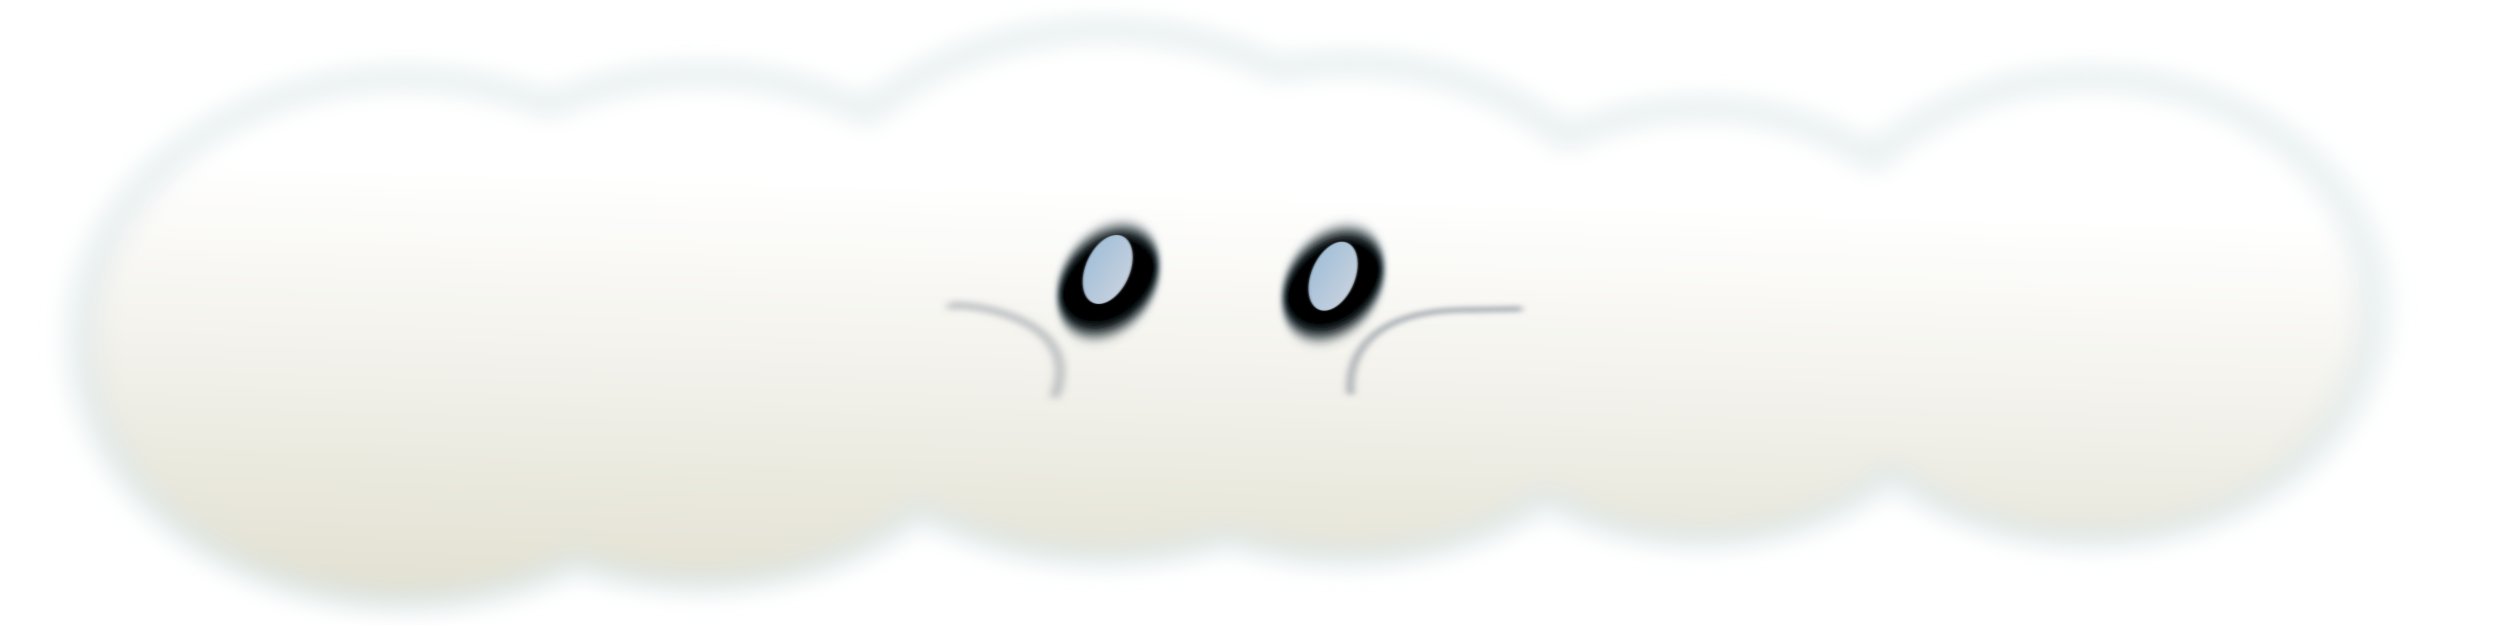
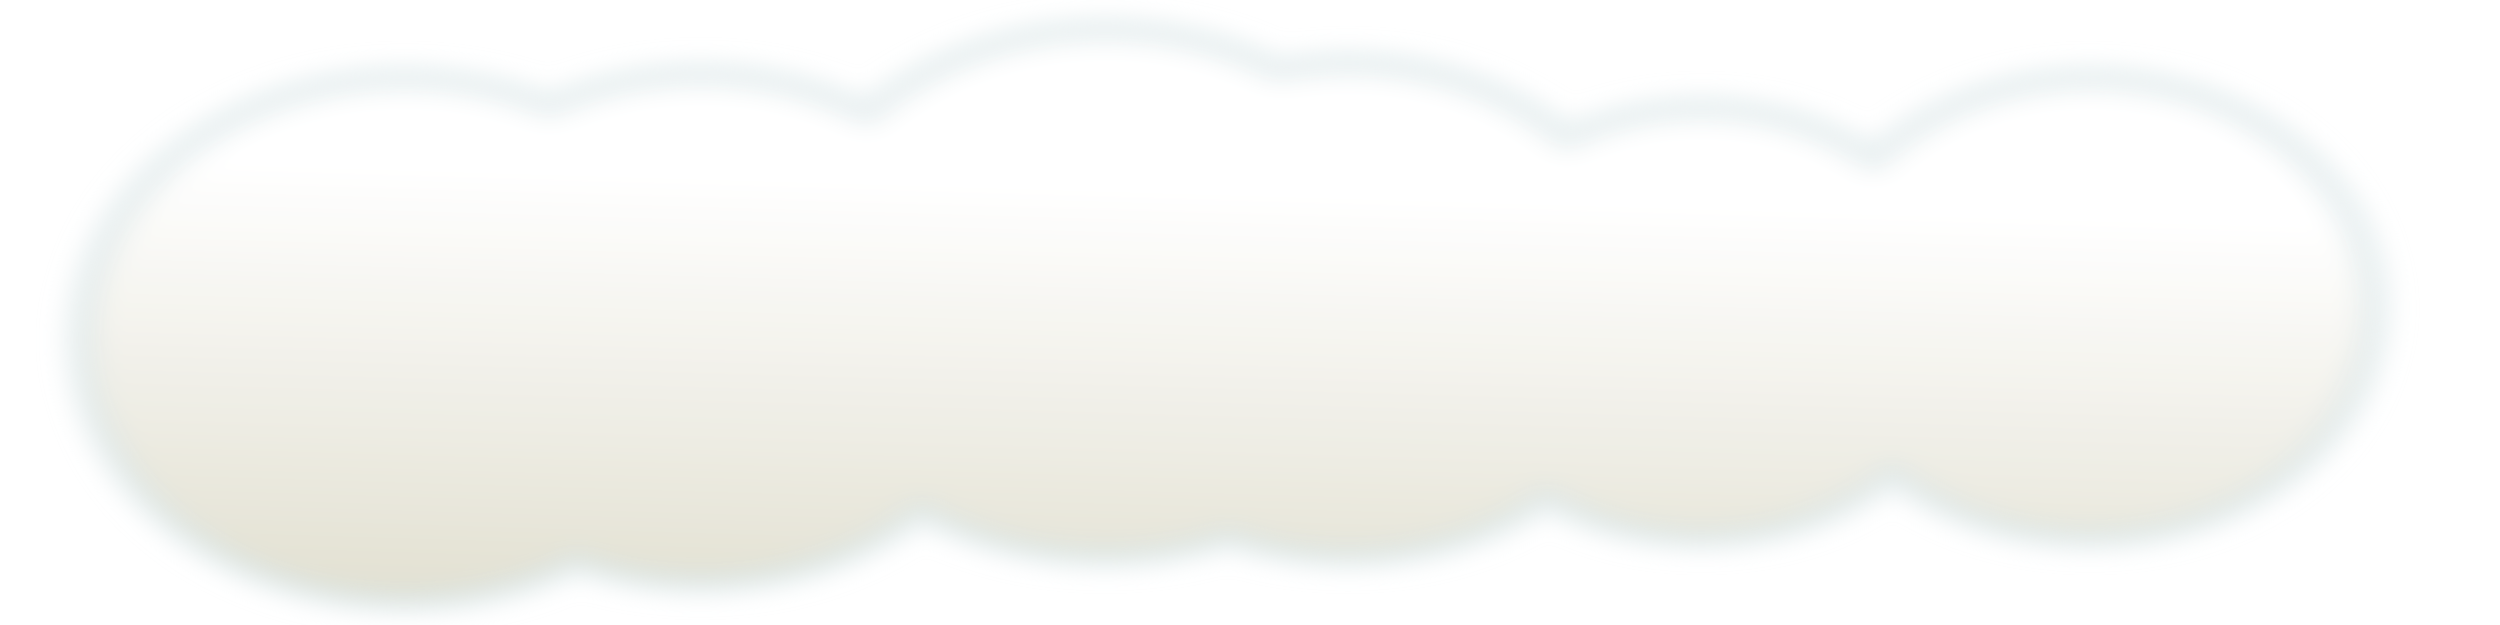
<svg xmlns="http://www.w3.org/2000/svg" xmlns:xlink="http://www.w3.org/1999/xlink" width="512" height="128" id="svg2" version="1.0">
  <defs id="defs4">
    <linearGradient id="linearGradient6079">
      <stop style="stop-color:#d9e7eb;stop-opacity:1;" offset="0" id="stop6081" />
      <stop style="stop-color:#d9e7eb;stop-opacity:0;" offset="1" id="stop6083" />
    </linearGradient>
    <linearGradient id="linearGradient4135">
      <stop id="stop4137" offset="0" style="stop-color:white;stop-opacity:1;" />
      <stop style="stop-color:#d5d2bd;stop-opacity:1;" offset="1" id="stop4139" />
    </linearGradient>
    <linearGradient id="linearGradient2797">
      <stop style="stop-color:white;stop-opacity:1;" offset="0" id="stop2799" />
      <stop id="stop2805" offset="1" style="stop-color:#d5d2bd;stop-opacity:1;" />
    </linearGradient>
    <linearGradient id="linearGradient4532">
      <stop style="stop-color:white;stop-opacity:0;" offset="1" id="stop4536" />
    </linearGradient>
    <radialGradient r="352.905" fy="478.419" fx="761.433" cy="478.419" cx="761.433" gradientTransform="matrix(1.050826,1.040962e-6,-1.681936e-6,0.777817,-38.70034,-118.8519)" gradientUnits="userSpaceOnUse" id="radialGradient4090" xlink:href="#linearGradient2762" />
    <radialGradient r="207.112" fy="406.518" fx="341.429" cy="406.518" cx="341.429" spreadMethod="pad" gradientTransform="matrix(1.001165,-8.618862e-7,8.509643e-7,0.966144,-0.397903,13.76316)" gradientUnits="userSpaceOnUse" id="radialGradient4083" xlink:href="#linearGradient2800" />
    <radialGradient r="207.112" fy="406.518" fx="341.429" cy="406.518" cx="341.429" spreadMethod="pad" gradientTransform="matrix(1.001165,-8.618862e-7,8.509643e-7,0.966144,-0.397903,13.76316)" gradientUnits="userSpaceOnUse" id="radialGradient4078" xlink:href="#linearGradient2800" />
    <radialGradient r="207.112" fy="406.518" fx="341.429" cy="406.518" cx="341.429" spreadMethod="pad" gradientTransform="matrix(1.001165,-8.618862e-7,8.509643e-7,0.966144,-0.397903,13.76316)" gradientUnits="userSpaceOnUse" id="radialGradient4061" xlink:href="#linearGradient2800" />
    <radialGradient r="207.112" fy="406.518" fx="341.429" cy="406.518" cx="341.429" gradientTransform="matrix(1.001165,-8.618862e-7,8.509643e-7,0.966144,-0.397903,13.76316)" gradientUnits="userSpaceOnUse" id="radialGradient4059" xlink:href="#linearGradient2762" />
    <radialGradient r="207.112" fy="406.518" fx="341.429" cy="406.518" cx="341.429" spreadMethod="pad" gradientTransform="matrix(1.001165,-8.618862e-7,8.509643e-7,0.966144,-0.397903,13.76316)" gradientUnits="userSpaceOnUse" id="radialGradient4041" xlink:href="#linearGradient2800" />
    <radialGradient r="207.112" fy="406.518" fx="341.429" cy="406.518" cx="341.429" gradientTransform="matrix(1.001165,-8.618862e-7,8.509643e-7,0.966144,-0.397903,13.76316)" gradientUnits="userSpaceOnUse" id="radialGradient4039" xlink:href="#linearGradient2762" />
    <radialGradient gradientUnits="userSpaceOnUse" gradientTransform="matrix(1.050826,1.040962e-6,-1.681936e-6,0.777817,-38.70034,-118.8519)" r="352.905" fy="478.419" fx="761.433" cy="478.419" cx="761.433" id="radialGradient3863" xlink:href="#linearGradient2762" />
    <radialGradient r="207.112" fy="406.518" fx="341.429" cy="406.518" cx="341.429" spreadMethod="pad" gradientTransform="matrix(1.001165,-8.618862e-7,8.509643e-7,0.966144,-0.397903,13.76316)" gradientUnits="userSpaceOnUse" id="radialGradient2930" xlink:href="#linearGradient2800" />
    <radialGradient r="207.112" fy="406.518" fx="341.429" cy="406.518" cx="341.429" gradientTransform="matrix(1.001165,-8.618862e-7,8.509643e-7,0.966144,-0.397903,13.76316)" gradientUnits="userSpaceOnUse" id="radialGradient2928" xlink:href="#linearGradient2762" />
    <linearGradient id="linearGradient2762">
      <stop id="stop2764" offset="0" style="stop-color:white;stop-opacity:1;" />
      <stop style="stop-color:white;stop-opacity:1;" offset="0.896" id="stop2796" />
      <stop style="stop-color:black;stop-opacity:1;" offset="1" id="stop2770" />
      <stop id="stop2766" offset="1" style="stop-color:#0089ff;stop-opacity:0;" />
    </linearGradient>
    <linearGradient id="linearGradient2777">
      <stop style="stop-color:#9fbed8;stop-opacity:1;" offset="0" id="stop2798" />
      <stop id="stop2781" offset="1" style="stop-color:#d3d8e2;stop-opacity:0.988;" />
    </linearGradient>
    <linearGradient id="linearGradient2800">
      <stop id="stop2816" offset="0" style="stop-color:black;stop-opacity:1;" />
      <stop style="stop-color:#0af;stop-opacity:1;" offset="0" id="stop2824" />
      <stop id="stop2826" offset="0.821" style="stop-color:#0092ff;stop-opacity:1;" />
      <stop style="stop-color:black;stop-opacity:1;" offset="1" id="stop2822" />
    </linearGradient>
    <linearGradient xlink:href="#linearGradient2797" id="linearGradient1962" gradientUnits="userSpaceOnUse" gradientTransform="matrix(0.749666,0,0,0.763234,214.0444,-288.9199)" x1="-708.575" y1="325.172" x2="-720.003" y2="638.029" />
    <linearGradient xlink:href="#linearGradient2777" id="linearGradient6085" x1="248.476" y1="237.545" x2="446.041" y2="495.543" gradientUnits="userSpaceOnUse" />
    <filter id="filter6155">
      <feGaussianBlur stdDeviation="5.459" id="feGaussianBlur6157" />
    </filter>
    <filter x="-0.093" width="1.186" y="-0.111" height="1.222" id="filter14960">
      <feGaussianBlur stdDeviation="14.015" id="feGaussianBlur14962" />
    </filter>
    <filter id="filter17222">
      <feGaussianBlur stdDeviation="1.286" id="feGaussianBlur17224" />
    </filter>
    <filter id="filter18259">
      <feGaussianBlur stdDeviation="1.004" id="feGaussianBlur18261" />
    </filter>
    <linearGradient y2="638.029" x2="-720.003" y1="325.172" x1="-708.575" gradientTransform="matrix(0.749666,0,0,0.763234,128.3302,-287.4914)" gradientUnits="userSpaceOnUse" id="linearGradient2315" xlink:href="#linearGradient2797" />
    <linearGradient y2="638.029" x2="-720.003" y1="325.172" x1="-708.575" gradientTransform="matrix(0.749666,0,0,0.763234,316.9015,-444.6342)" gradientUnits="userSpaceOnUse" id="linearGradient1941" xlink:href="#linearGradient2797" />
    <linearGradient gradientTransform="translate(980,-295.7143)" gradientUnits="userSpaceOnUse" y2="638.029" x2="-720.003" y1="325.172" x1="-708.575" id="linearGradient2803" xlink:href="#linearGradient2797" />
    <linearGradient id="linearGradient2303">
      <stop style="stop-color:black;stop-opacity:1;" offset="0" id="stop2305" />
      <stop id="stop2307" offset="0" style="stop-color:#0af;stop-opacity:1;" />
      <stop style="stop-color:#0092ff;stop-opacity:1;" offset="0.821" id="stop2309" />
      <stop id="stop2311" offset="1" style="stop-color:black;stop-opacity:1;" />
    </linearGradient>
    <linearGradient id="linearGradient2297">
      <stop id="stop2299" offset="0" style="stop-color:#0087ff;stop-opacity:1;" />
      <stop style="stop-color:#004fff;stop-opacity:0;" offset="1" id="stop2301" />
    </linearGradient>
    <linearGradient id="linearGradient2287">
      <stop style="stop-color:white;stop-opacity:1;" offset="0" id="stop2289" />
      <stop id="stop2291" offset="0.896" style="stop-color:white;stop-opacity:1;" />
      <stop id="stop2293" offset="1" style="stop-color:black;stop-opacity:1;" />
      <stop style="stop-color:#0089ff;stop-opacity:0;" offset="1" id="stop2295" />
    </linearGradient>
    <radialGradient xlink:href="#linearGradient2762" id="radialGradient2285" gradientUnits="userSpaceOnUse" gradientTransform="matrix(1.001165,-8.618862e-7,8.509643e-7,0.966144,-0.397903,13.76316)" cx="341.429" cy="406.518" fx="341.429" fy="406.518" r="207.112" />
    <radialGradient xlink:href="#linearGradient2800" id="radialGradient2283" gradientUnits="userSpaceOnUse" gradientTransform="matrix(1.001165,-8.618862e-7,8.509643e-7,0.966144,-0.397903,13.76316)" spreadMethod="pad" cx="341.429" cy="406.518" fx="341.429" fy="406.518" r="207.112" />
    <radialGradient xlink:href="#linearGradient2762" id="radialGradient2281" cx="761.433" cy="478.419" fx="761.433" fy="478.419" r="352.905" gradientTransform="matrix(1.050826,1.040962e-6,-1.681936e-6,0.777817,-38.70034,-118.8519)" gradientUnits="userSpaceOnUse" />
    <radialGradient xlink:href="#linearGradient2762" id="radialGradient2279" gradientUnits="userSpaceOnUse" gradientTransform="matrix(1.001165,-8.618862e-7,8.509643e-7,0.966144,-0.397903,13.76316)" cx="341.429" cy="406.518" fx="341.429" fy="406.518" r="207.112" />
    <radialGradient xlink:href="#linearGradient2800" id="radialGradient2277" gradientUnits="userSpaceOnUse" gradientTransform="matrix(1.001165,-8.618862e-7,8.509643e-7,0.966144,-0.397903,13.76316)" spreadMethod="pad" cx="341.429" cy="406.518" fx="341.429" fy="406.518" r="207.112" />
    <radialGradient xlink:href="#linearGradient2762" id="radialGradient2275" gradientUnits="userSpaceOnUse" gradientTransform="matrix(1.001165,-8.618862e-7,8.509643e-7,0.966144,-0.397903,13.76316)" cx="341.429" cy="406.518" fx="341.429" fy="406.518" r="207.112" />
    <radialGradient xlink:href="#linearGradient2800" id="radialGradient2273" gradientUnits="userSpaceOnUse" gradientTransform="matrix(1.001165,-8.618862e-7,8.509643e-7,0.966144,-0.397903,13.76316)" spreadMethod="pad" cx="341.429" cy="406.518" fx="341.429" fy="406.518" r="207.112" />
    <radialGradient xlink:href="#linearGradient2800" id="radialGradient2271" gradientUnits="userSpaceOnUse" gradientTransform="matrix(1.001165,-8.618862e-7,8.509643e-7,0.966144,-0.397903,13.76316)" spreadMethod="pad" cx="341.429" cy="406.518" fx="341.429" fy="406.518" r="207.112" />
    <radialGradient xlink:href="#linearGradient2800" id="radialGradient2269" gradientUnits="userSpaceOnUse" gradientTransform="matrix(1.001165,-8.618862e-7,8.509643e-7,0.966144,-0.397903,13.76316)" spreadMethod="pad" cx="341.429" cy="406.518" fx="341.429" fy="406.518" r="207.112" />
    <radialGradient xlink:href="#linearGradient2762" id="radialGradient2267" gradientUnits="userSpaceOnUse" gradientTransform="matrix(1.050826,1.040962e-6,-1.681936e-6,0.777817,-38.70034,-118.8519)" cx="761.433" cy="478.419" fx="761.433" fy="478.419" r="352.905" />
    <linearGradient id="linearGradient2263">
      <stop id="stop2265" offset="1" style="stop-color:white;stop-opacity:0;" />
    </linearGradient>
    <linearGradient id="linearGradient2257">
      <stop id="stop2259" offset="0" style="stop-color:white;stop-opacity:1;" />
      <stop style="stop-color:#6464ff;stop-opacity:1;" offset="1" id="stop2261" />
    </linearGradient>
    <linearGradient xlink:href="#linearGradient2797" id="linearGradient2343" gradientUnits="userSpaceOnUse" gradientTransform="matrix(0.6592677,0,0,0.6413849,682.0021,-119.719)" x1="-708.575" y1="325.172" x2="-720.003" y2="638.029" />
-     <filter id="filter6269">
-       <feGaussianBlur stdDeviation="3.077" id="feGaussianBlur6271" />
-     </filter>
    <linearGradient y2="638.029" x2="-720.003" y1="325.172" x1="-708.575" gradientTransform="matrix(0.749666,0,0,0.763234,722.6157,-158.9199)" gradientUnits="userSpaceOnUse" id="linearGradient2137" xlink:href="#linearGradient2797" />
    <linearGradient y2="638.029" x2="-720.003" y1="325.172" x1="-708.575" gradientTransform="matrix(0.749666,0,0,0.763234,316.9015,-444.6342)" gradientUnits="userSpaceOnUse" id="linearGradient7407" xlink:href="#linearGradient2797" />
    <linearGradient gradientTransform="translate(980,-295.7143)" gradientUnits="userSpaceOnUse" y2="638.029" x2="-720.003" y1="325.172" x1="-708.575" id="linearGradient7405" xlink:href="#linearGradient2797" />
    <linearGradient id="linearGradient7395">
      <stop style="stop-color:black;stop-opacity:1;" offset="0" id="stop7397" />
      <stop id="stop7399" offset="0" style="stop-color:#0af;stop-opacity:1;" />
      <stop style="stop-color:#0092ff;stop-opacity:1;" offset="0.821" id="stop7401" />
      <stop id="stop7403" offset="1" style="stop-color:black;stop-opacity:1;" />
    </linearGradient>
    <linearGradient id="linearGradient7389">
      <stop id="stop7391" offset="0" style="stop-color:#0087ff;stop-opacity:1;" />
      <stop style="stop-color:#004fff;stop-opacity:0;" offset="1" id="stop7393" />
    </linearGradient>
    <linearGradient id="linearGradient7379">
      <stop style="stop-color:white;stop-opacity:1;" offset="0" id="stop7381" />
      <stop id="stop7383" offset="0.896" style="stop-color:white;stop-opacity:1;" />
      <stop id="stop7385" offset="1" style="stop-color:black;stop-opacity:1;" />
      <stop style="stop-color:#0089ff;stop-opacity:0;" offset="1" id="stop7387" />
    </linearGradient>
    <radialGradient xlink:href="#linearGradient2762" id="radialGradient7377" gradientUnits="userSpaceOnUse" gradientTransform="matrix(1.001165,-8.618862e-7,8.509643e-7,0.966144,-0.397903,13.76316)" cx="341.429" cy="406.518" fx="341.429" fy="406.518" r="207.112" />
    <radialGradient xlink:href="#linearGradient2800" id="radialGradient7375" gradientUnits="userSpaceOnUse" gradientTransform="matrix(1.001165,-8.618862e-7,8.509643e-7,0.966144,-0.397903,13.76316)" spreadMethod="pad" cx="341.429" cy="406.518" fx="341.429" fy="406.518" r="207.112" />
    <radialGradient xlink:href="#linearGradient2762" id="radialGradient7373" cx="761.433" cy="478.419" fx="761.433" fy="478.419" r="352.905" gradientTransform="matrix(1.050826,1.040962e-6,-1.681936e-6,0.777817,-38.70034,-118.8519)" gradientUnits="userSpaceOnUse" />
    <radialGradient xlink:href="#linearGradient2762" id="radialGradient7371" gradientUnits="userSpaceOnUse" gradientTransform="matrix(1.001165,-8.618862e-7,8.509643e-7,0.966144,-0.397903,13.76316)" cx="341.429" cy="406.518" fx="341.429" fy="406.518" r="207.112" />
    <radialGradient xlink:href="#linearGradient2800" id="radialGradient7369" gradientUnits="userSpaceOnUse" gradientTransform="matrix(1.001165,-8.618862e-7,8.509643e-7,0.966144,-0.397903,13.76316)" spreadMethod="pad" cx="341.429" cy="406.518" fx="341.429" fy="406.518" r="207.112" />
    <radialGradient xlink:href="#linearGradient2762" id="radialGradient7367" gradientUnits="userSpaceOnUse" gradientTransform="matrix(1.001165,-8.618862e-7,8.509643e-7,0.966144,-0.397903,13.76316)" cx="341.429" cy="406.518" fx="341.429" fy="406.518" r="207.112" />
    <radialGradient xlink:href="#linearGradient2800" id="radialGradient7365" gradientUnits="userSpaceOnUse" gradientTransform="matrix(1.001165,-8.618862e-7,8.509643e-7,0.966144,-0.397903,13.76316)" spreadMethod="pad" cx="341.429" cy="406.518" fx="341.429" fy="406.518" r="207.112" />
    <radialGradient xlink:href="#linearGradient2800" id="radialGradient7363" gradientUnits="userSpaceOnUse" gradientTransform="matrix(1.001165,-8.618862e-7,8.509643e-7,0.966144,-0.397903,13.76316)" spreadMethod="pad" cx="341.429" cy="406.518" fx="341.429" fy="406.518" r="207.112" />
    <radialGradient xlink:href="#linearGradient2800" id="radialGradient7361" gradientUnits="userSpaceOnUse" gradientTransform="matrix(1.001165,-8.618862e-7,8.509643e-7,0.966144,-0.397903,13.76316)" spreadMethod="pad" cx="341.429" cy="406.518" fx="341.429" fy="406.518" r="207.112" />
    <radialGradient xlink:href="#linearGradient2762" id="radialGradient7359" gradientUnits="userSpaceOnUse" gradientTransform="matrix(1.050826,1.040962e-6,-1.681936e-6,0.777817,-38.70034,-118.8519)" cx="761.433" cy="478.419" fx="761.433" fy="478.419" r="352.905" />
    <linearGradient id="linearGradient7355">
      <stop id="stop7357" offset="1" style="stop-color:white;stop-opacity:0;" />
    </linearGradient>
    <linearGradient id="linearGradient7349">
      <stop id="stop7351" offset="0" style="stop-color:white;stop-opacity:1;" />
      <stop style="stop-color:#6464ff;stop-opacity:1;" offset="1" id="stop7353" />
    </linearGradient>
    <linearGradient xlink:href="#linearGradient2797" id="linearGradient7436" gradientUnits="userSpaceOnUse" gradientTransform="matrix(0.749666,0,0,0.763234,712.6033,-164.0823)" x1="-708.575" y1="325.172" x2="-720.003" y2="638.029" />
    <filter id="filter8415">
      <feGaussianBlur stdDeviation="4.026" id="feGaussianBlur8417" />
    </filter>
+     <linearGradient xlink:href="#linearGradient2777" id="linearGradient3106" gradientUnits="userSpaceOnUse" x1="248.476" y1="237.545" x2="446.041" y2="495.543" />
  </defs>
  <g id="layer1" style="opacity:1">
    <path style="opacity:1;fill:url(#linearGradient7436);fill-opacity:1;stroke:#d4e2e4;stroke-width:10;stroke-linecap:butt;stroke-linejoin:round;stroke-miterlimit:4;stroke-dasharray:none;stroke-opacity:0.49;filter:url(#filter8415)" d="M 209.733,25.021 C 185.878,25.593 162.159,34.672 143.358,52.239 C 141.713,53.776 140.158,55.371 138.639,56.989 C 108.73,38.182 71.094,37.258 40.421,54.177 C 3.905,35.819 -41.205,41.299 -72.579,70.614 C -112.913,108.301 -115.047,171.625 -77.361,211.958 C -44.193,247.455 8.812,253.365 48.546,228.583 C 82.932,243.43 124.35,237.587 153.452,210.396 C 154,209.884 154.544,209.355 155.077,208.833 C 183.198,228.195 219.164,231.734 250.233,219.052 C 282.285,232.644 320.519,227.777 348.389,203.927 C 379.572,226.435 423.33,224.511 452.483,197.271 C 453.421,196.394 454.345,195.524 455.233,194.614 C 488.622,227.061 542.007,227.866 576.389,195.739 C 611.825,162.629 613.718,107.019 580.608,71.583 L 576.264,67.239 C 542.34,35.67 490.281,35.726 456.421,67.364 C 453.951,69.672 451.658,72.103 449.514,74.614 C 422.396,51.578 384.318,48.884 354.639,66.521 L 351.358,63.239 C 327.441,40.982 295.141,33.371 265.483,40.396 C 248.463,29.702 229.057,24.557 209.733,25.021 z " id="path7412" transform="matrix(0.662831,0,0,0.5354245,85.71569,-7.308819)" />
-     <g style="opacity:1;display:inline" id="g4683" transform="matrix(6.4010639e-2,0,0,3.231202e-2,229.4657,37.10175)">
-       <path transform="matrix(1.100264,0.3674256,-0.5316066,2.679881,-202.5638,-550.5086)" d="M 438.119,309.391 A 134.286,125.714 0 1 1 431.482,303.19" id="path2830" style="fill:#000000;fill-opacity:1;stroke:#58727f;stroke-width:10.481;stroke-linecap:square;stroke-linejoin:round;stroke-miterlimit:4;stroke-dasharray:none;stroke-opacity:0.507;filter:url(#filter14960)" />
-       <path transform="matrix(0.7656445,-0.8385091,3.531261e-2,1.908151,-319.642,206.9034)" d="M 425.026,266.399 A 104.636,104.988 0 1 1 419.854,261.22" id="path2832" style="fill:url(#linearGradient6085);fill-opacity:1;stroke:none;stroke-width:1.1;stroke-linecap:butt;stroke-linejoin:round;stroke-miterlimit:4;stroke-dasharray:none;stroke-opacity:1;filter:url(#filter6155)" />
-       <use height="1052.362" width="744.094" transform="translate(719.4902,16.30516)" id="use4092" xlink:href="#path2830" y="0" x="0" />
-       <use height="1052.362" width="744.094" transform="matrix(0.983783,0,0,0.99996,720.5188,42.72508)" id="use4094" xlink:href="#path2832" y="0" x="0" />
-     </g>
-     <path style="opacity:1;fill:none;fill-rule:evenodd;stroke:#abb0b5;stroke-width:2;stroke-linecap:round;stroke-linejoin:miter;stroke-miterlimit:4;stroke-dasharray:none;stroke-dashoffset:0;stroke-opacity:1;filter:url(#filter17222)" d="M 187.307,124.362 C 187.307,122.545 223.431,126.439 214.83,156.642" id="path4689" transform="matrix(0.7762488,0,0,0.565596,49.3131,-7.590064)" />
-     <path style="fill:none;fill-rule:evenodd;stroke:#abb0b5;stroke-width:2;stroke-linecap:round;stroke-linejoin:miter;stroke-miterlimit:4;stroke-dasharray:none;stroke-dashoffset:0;stroke-opacity:1;filter:url(#filter18259)" d="M 292.816,155.441 C 292.816,155.441 289.375,126.471 322.059,125.643 C 354.743,124.816 324.639,125.643 324.639,125.643 L 324.639,125.643 L 322.059,125.643 L 322.059,125.643 L 322.059,125.643" id="path4691" transform="matrix(0.7762488,0,0,0.565596,49.3131,-7.590064)" />
  </g>
</svg>
